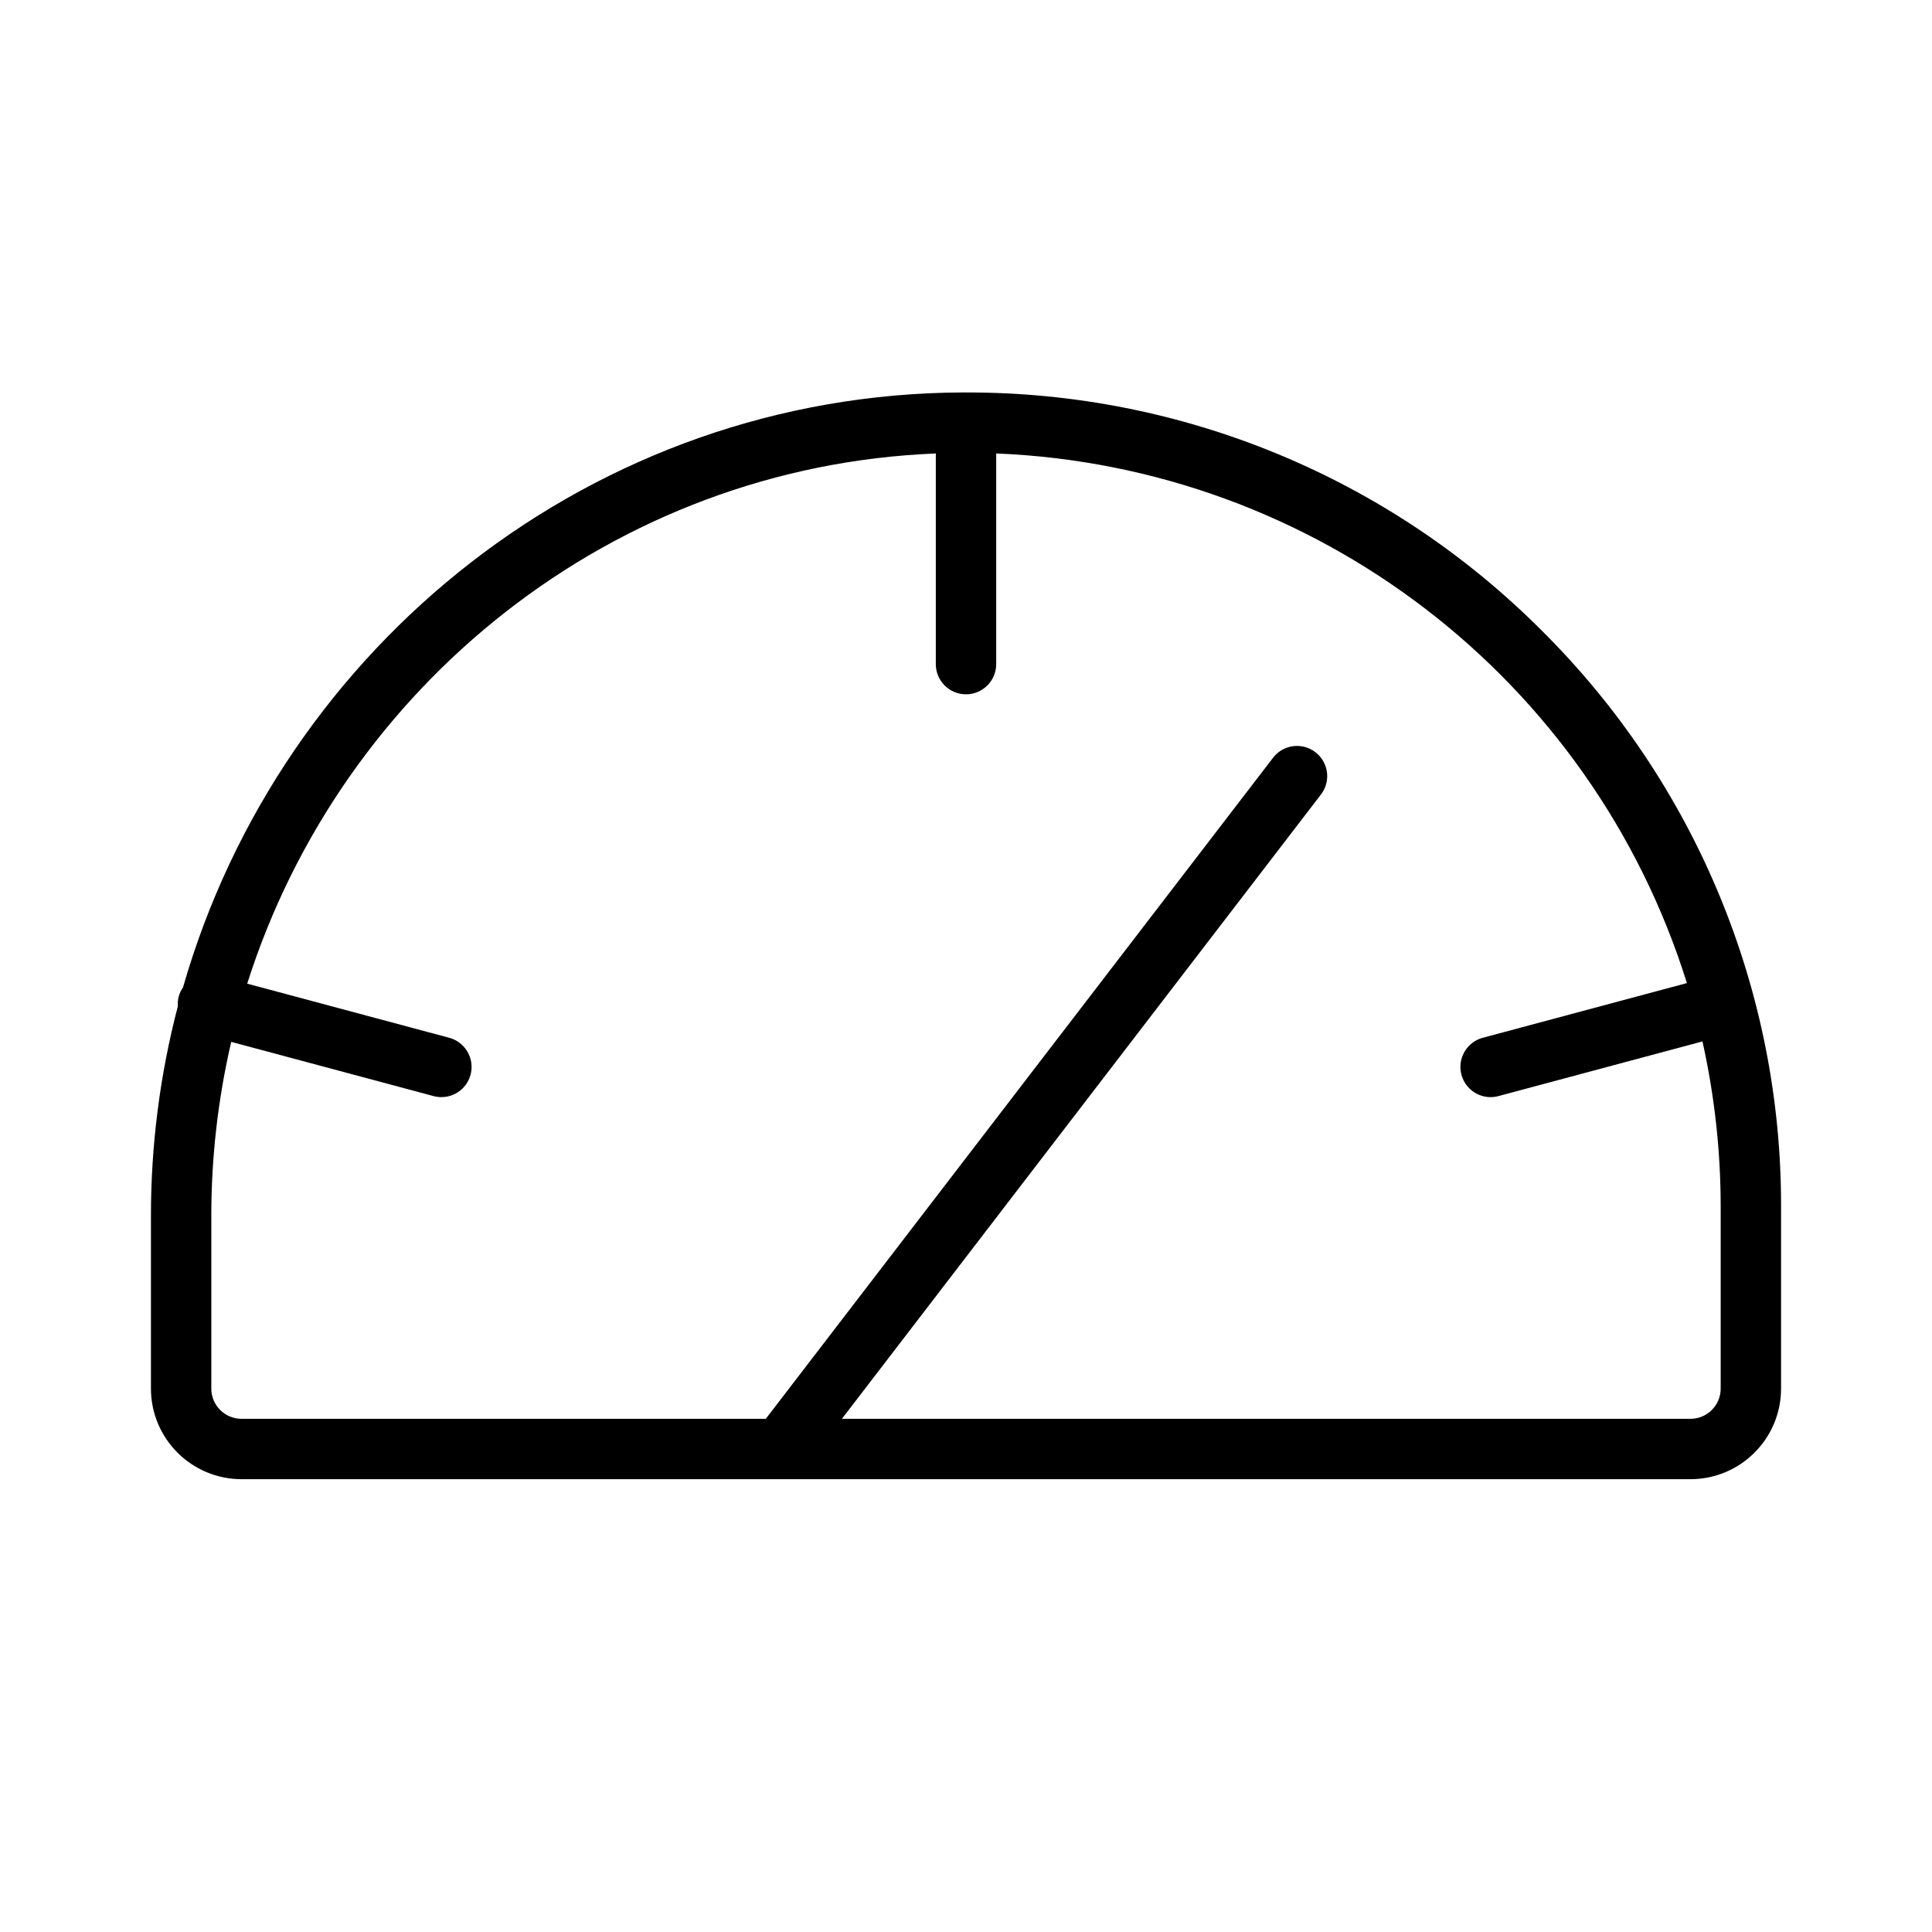
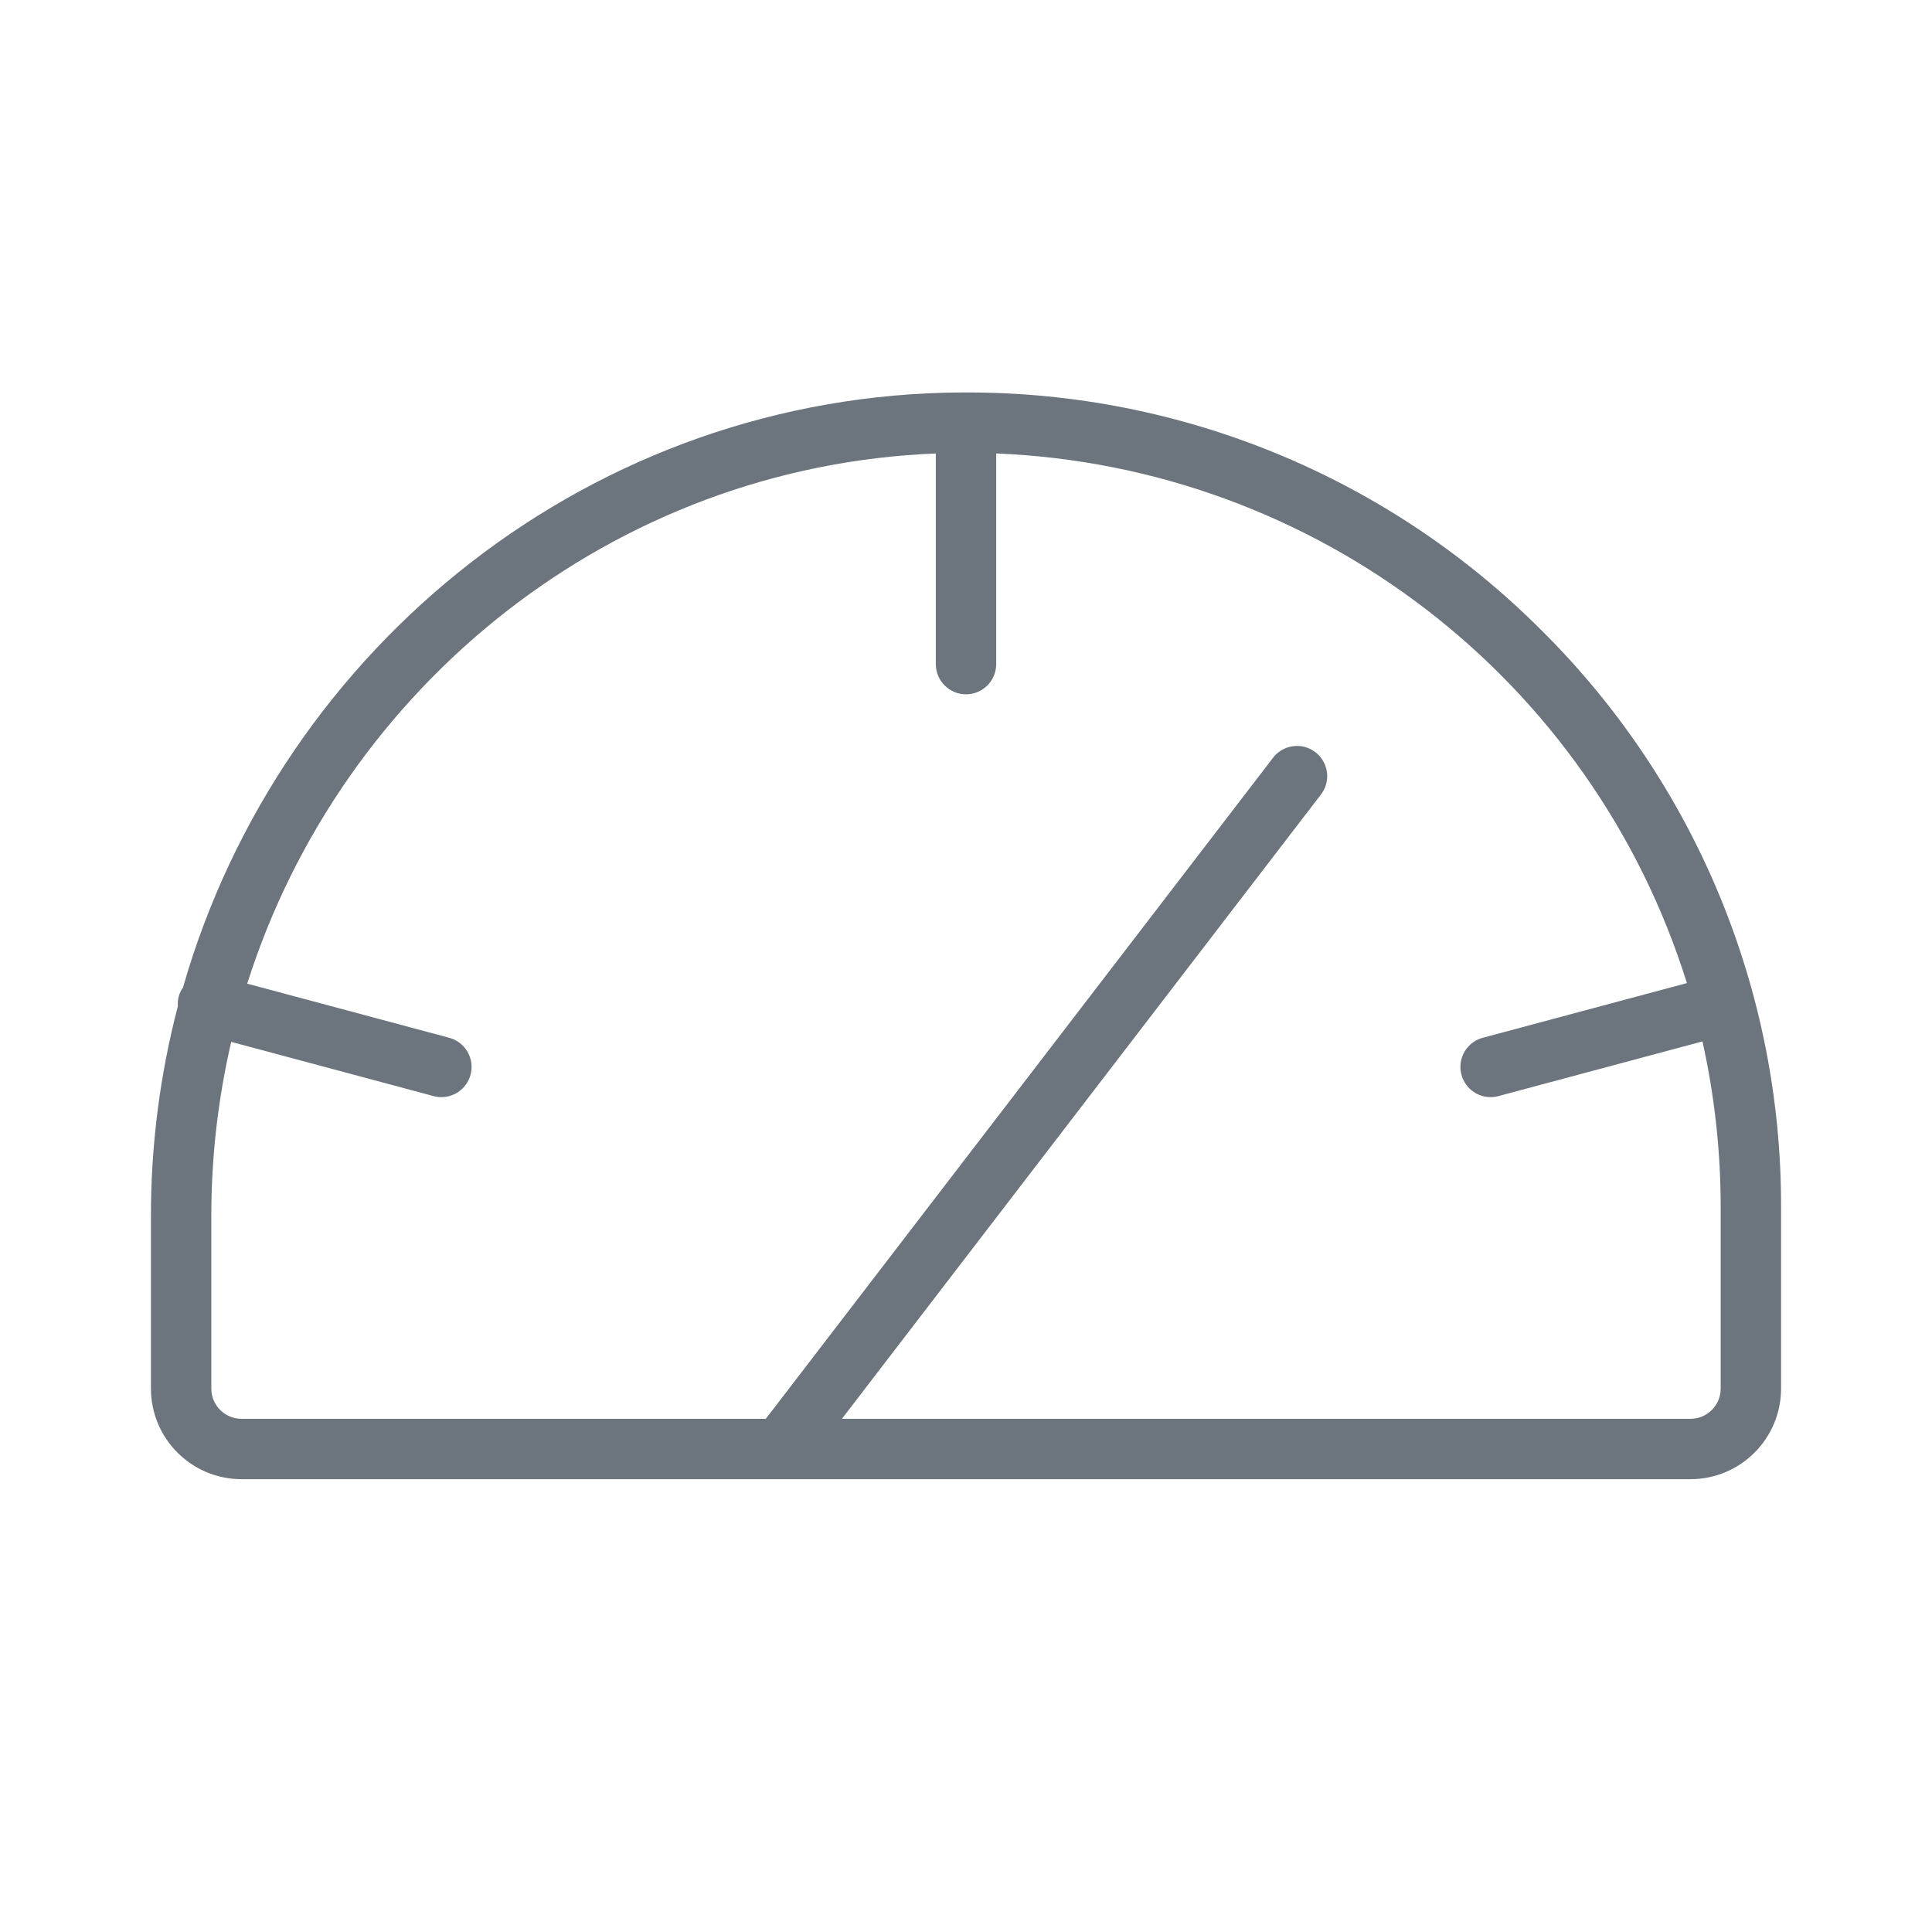
- <svg xmlns="http://www.w3.org/2000/svg" fill="#000000" width="64px" height="64px" viewBox="0 0 256 256" id="Flat">
+ <svg xmlns="http://www.w3.org/2000/svg" fill="#6c757d" width="64px" height="64px" viewBox="0 0 256 256" id="Flat">
  <g id="SVGRepo_bgCarrier" stroke-width="0" />
  <g id="SVGRepo_tracerCarrier" stroke-linecap="round" stroke-linejoin="round" />
  <g id="SVGRepo_iconCarrier">
    <path d="M204.235,83.5a107.365,107.365,0,0,0-76.183-31.495C128.034,52.005,128.018,52,128,52c-.015,0-.028.004-.042.004-.113,0-.226-.003-.339-.003-48.952.169-90.371,33.515-103.374,78.85a3.7,3.7,0,0,0-.676,2.469A109.755,109.755,0,0,0,20,161.129V184a12.013,12.013,0,0,0,12,12H224a12.013,12.013,0,0,0,12-12V160A107.277,107.277,0,0,0,204.235,83.5ZM228,184a4.004,4.004,0,0,1-4,4H111.557l63.448-82.687a4,4,0,1,0-6.347-4.869L101.473,188H32a4.004,4.004,0,0,1-4-4V161.129a101.923,101.923,0,0,1,2.637-23.076L57.418,145.229a4,4,0,1,0,2.071-7.727l-26.732-7.163c12.536-39.493,48.498-68.54,91.244-70.251V88a4,4,0,0,0,8,0V60.085a100.14,100.14,0,0,1,91.523,70.179L196.511,137.502a4,4,0,1,0,2.071,7.727l27.003-7.235A100.87,100.87,0,0,1,228,160Z" />
  </g>
</svg>
